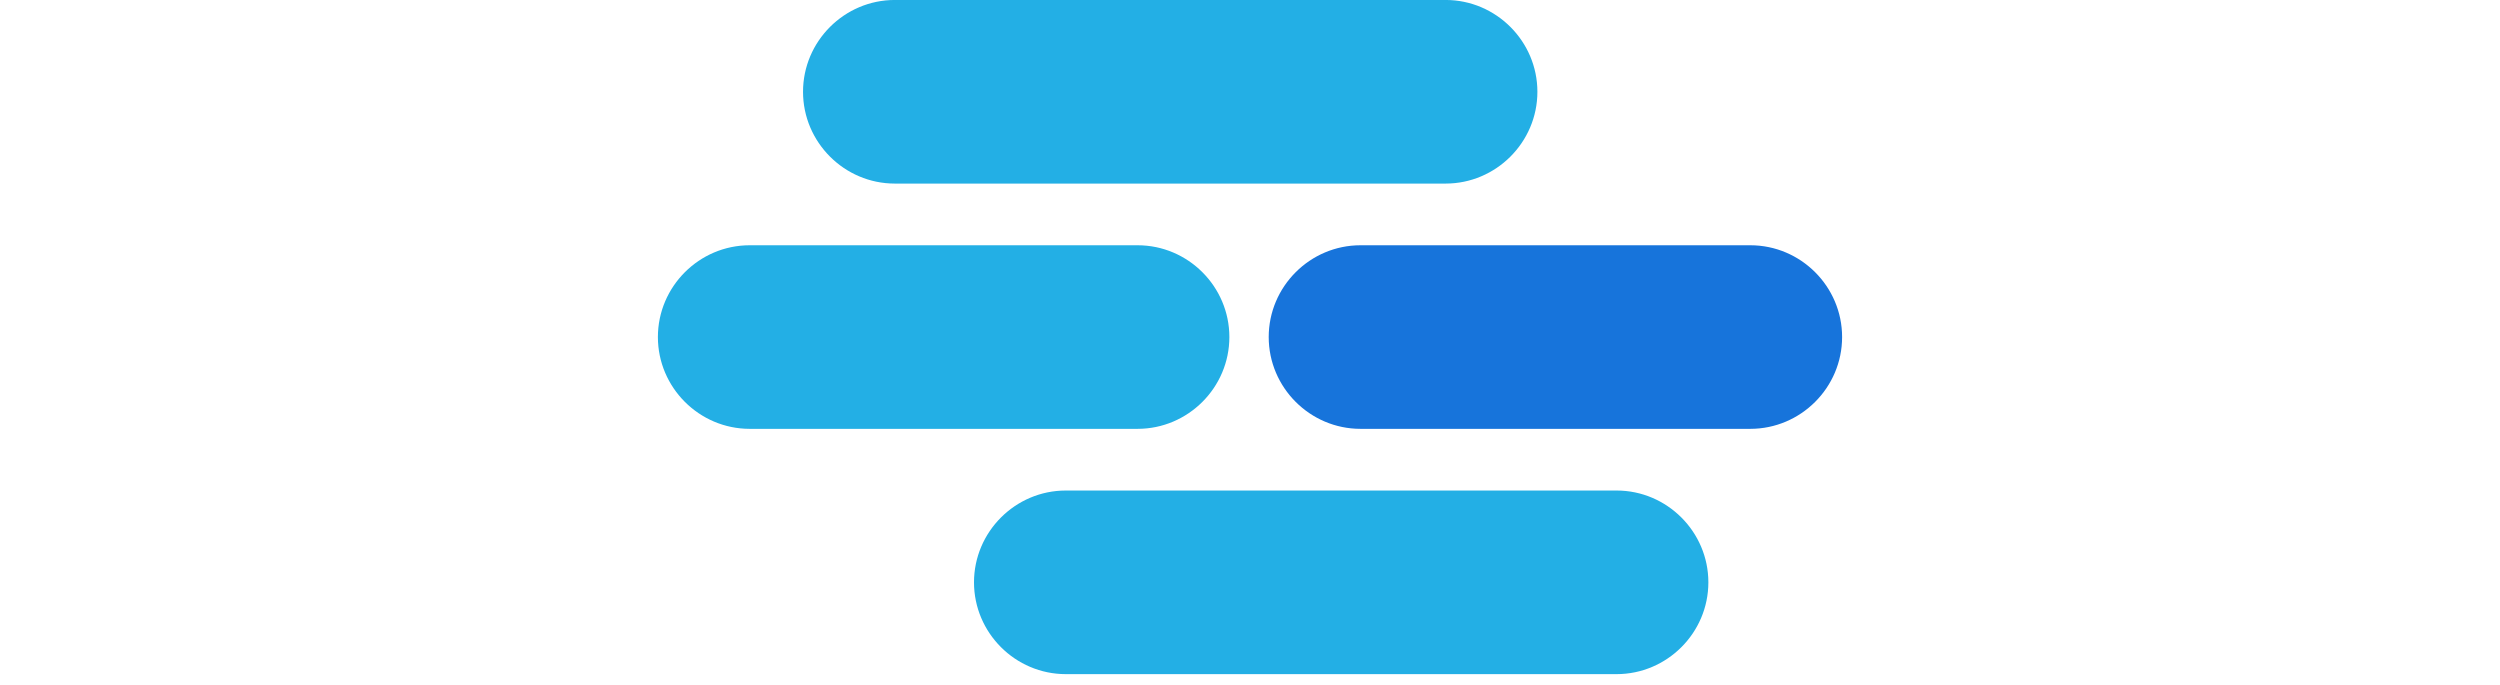
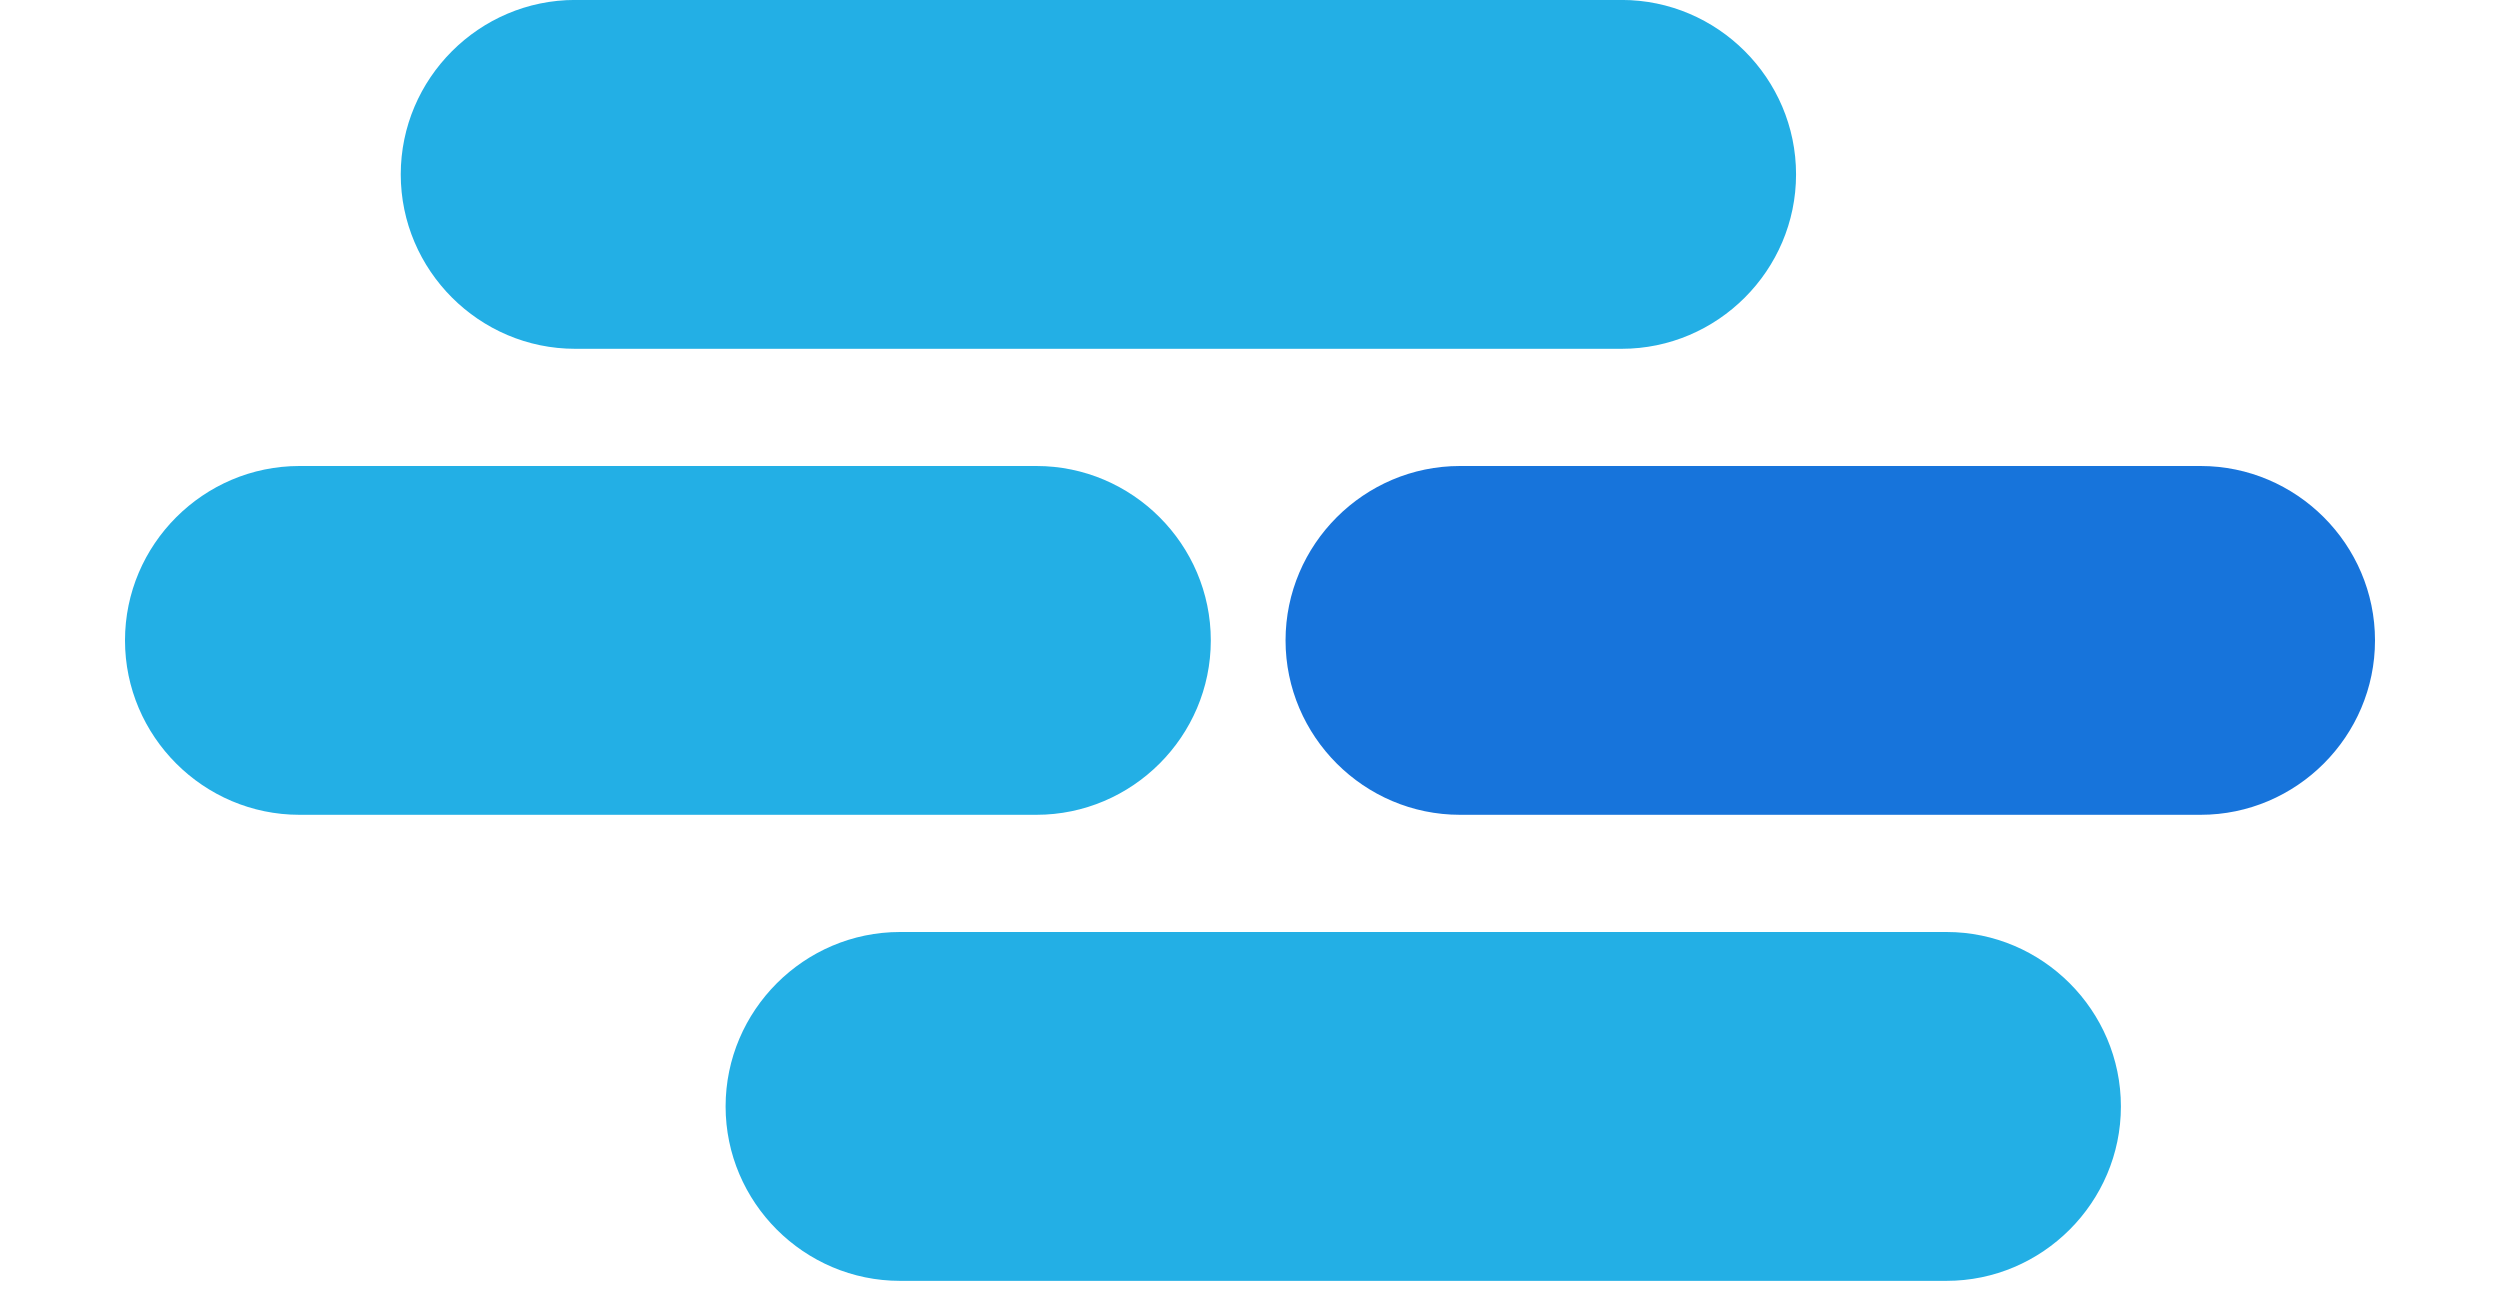
- <svg xmlns="http://www.w3.org/2000/svg" height="26" viewBox="0 0 45 26" width="95">
+ <svg xmlns="http://www.w3.org/2000/svg" height="52" viewBox="0 0 45 26" width="100">
  <g fill="none" fill-rule="evenodd" transform="translate(0 -1)">
    <path class="platform-line-1" d="m29.933 7.976h-20.93c-1.918 0-3.488-1.57-3.488-3.488 0-1.919 1.57-3.489 3.488-3.489h20.93c1.918 0 3.488 1.57 3.488 3.489 0 1.918-1.57 3.488-3.488 3.488" fill="#23afe5">
      
    </path>
    <path d="m18.228 17.296h-14.739c-1.919 0-3.489-1.569-3.489-3.488s1.57-3.488 3.489-3.488h14.739c1.918 0 3.488 1.569 3.488 3.488s-1.57 3.488-3.488 3.488" fill="#23afe5">
      <animate attributeName="fill" values="#35A7D3;#1774DB;#1774DB;#35A7D3;#35A7D3" dur="1.5s" repeatCount="indefinite" />
    </path>
    <path d="m41.512 17.296h-14.813c-1.918 0-3.488-1.569-3.488-3.488s1.57-3.488 3.488-3.488h14.813c1.918 0 3.488 1.569 3.488 3.488s-1.57 3.488-3.488 3.488" fill="#1774db">
      <animate attributeName="fill" values="#1774DB;#35A7D3;#35A7D3;#1774DB;#1774DB" dur="1.5s" repeatCount="indefinite" />
    </path>
    <path class="platform-line-2" d="m36.43 26.617h-20.93c-1.918 0-3.488-1.57-3.488-3.488 0-1.919 1.57-3.489 3.488-3.489h20.93c1.918 0 3.488 1.57 3.488 3.489 0 1.918-1.57 3.488-3.488 3.488" fill="#23afe5">

    </path>
  </g>
  <style>
      .platform-line-1 {
        animation: xAxis1 1.5s infinite ease-in-out;
      }

      @keyframes xAxis1 {
        50% {
          animation-timing-function: ease-in-out;
          transform: translateX(9px);
        }
      }
      .platform-line-2 {
        animation: xAxis2 1.5s infinite ease-in-out;
      }

      @keyframes xAxis2 {
        50% {
          animation-timing-function: ease-in-out;
          transform: translateX(-9px);
        }
      }
    </style>
</svg>
